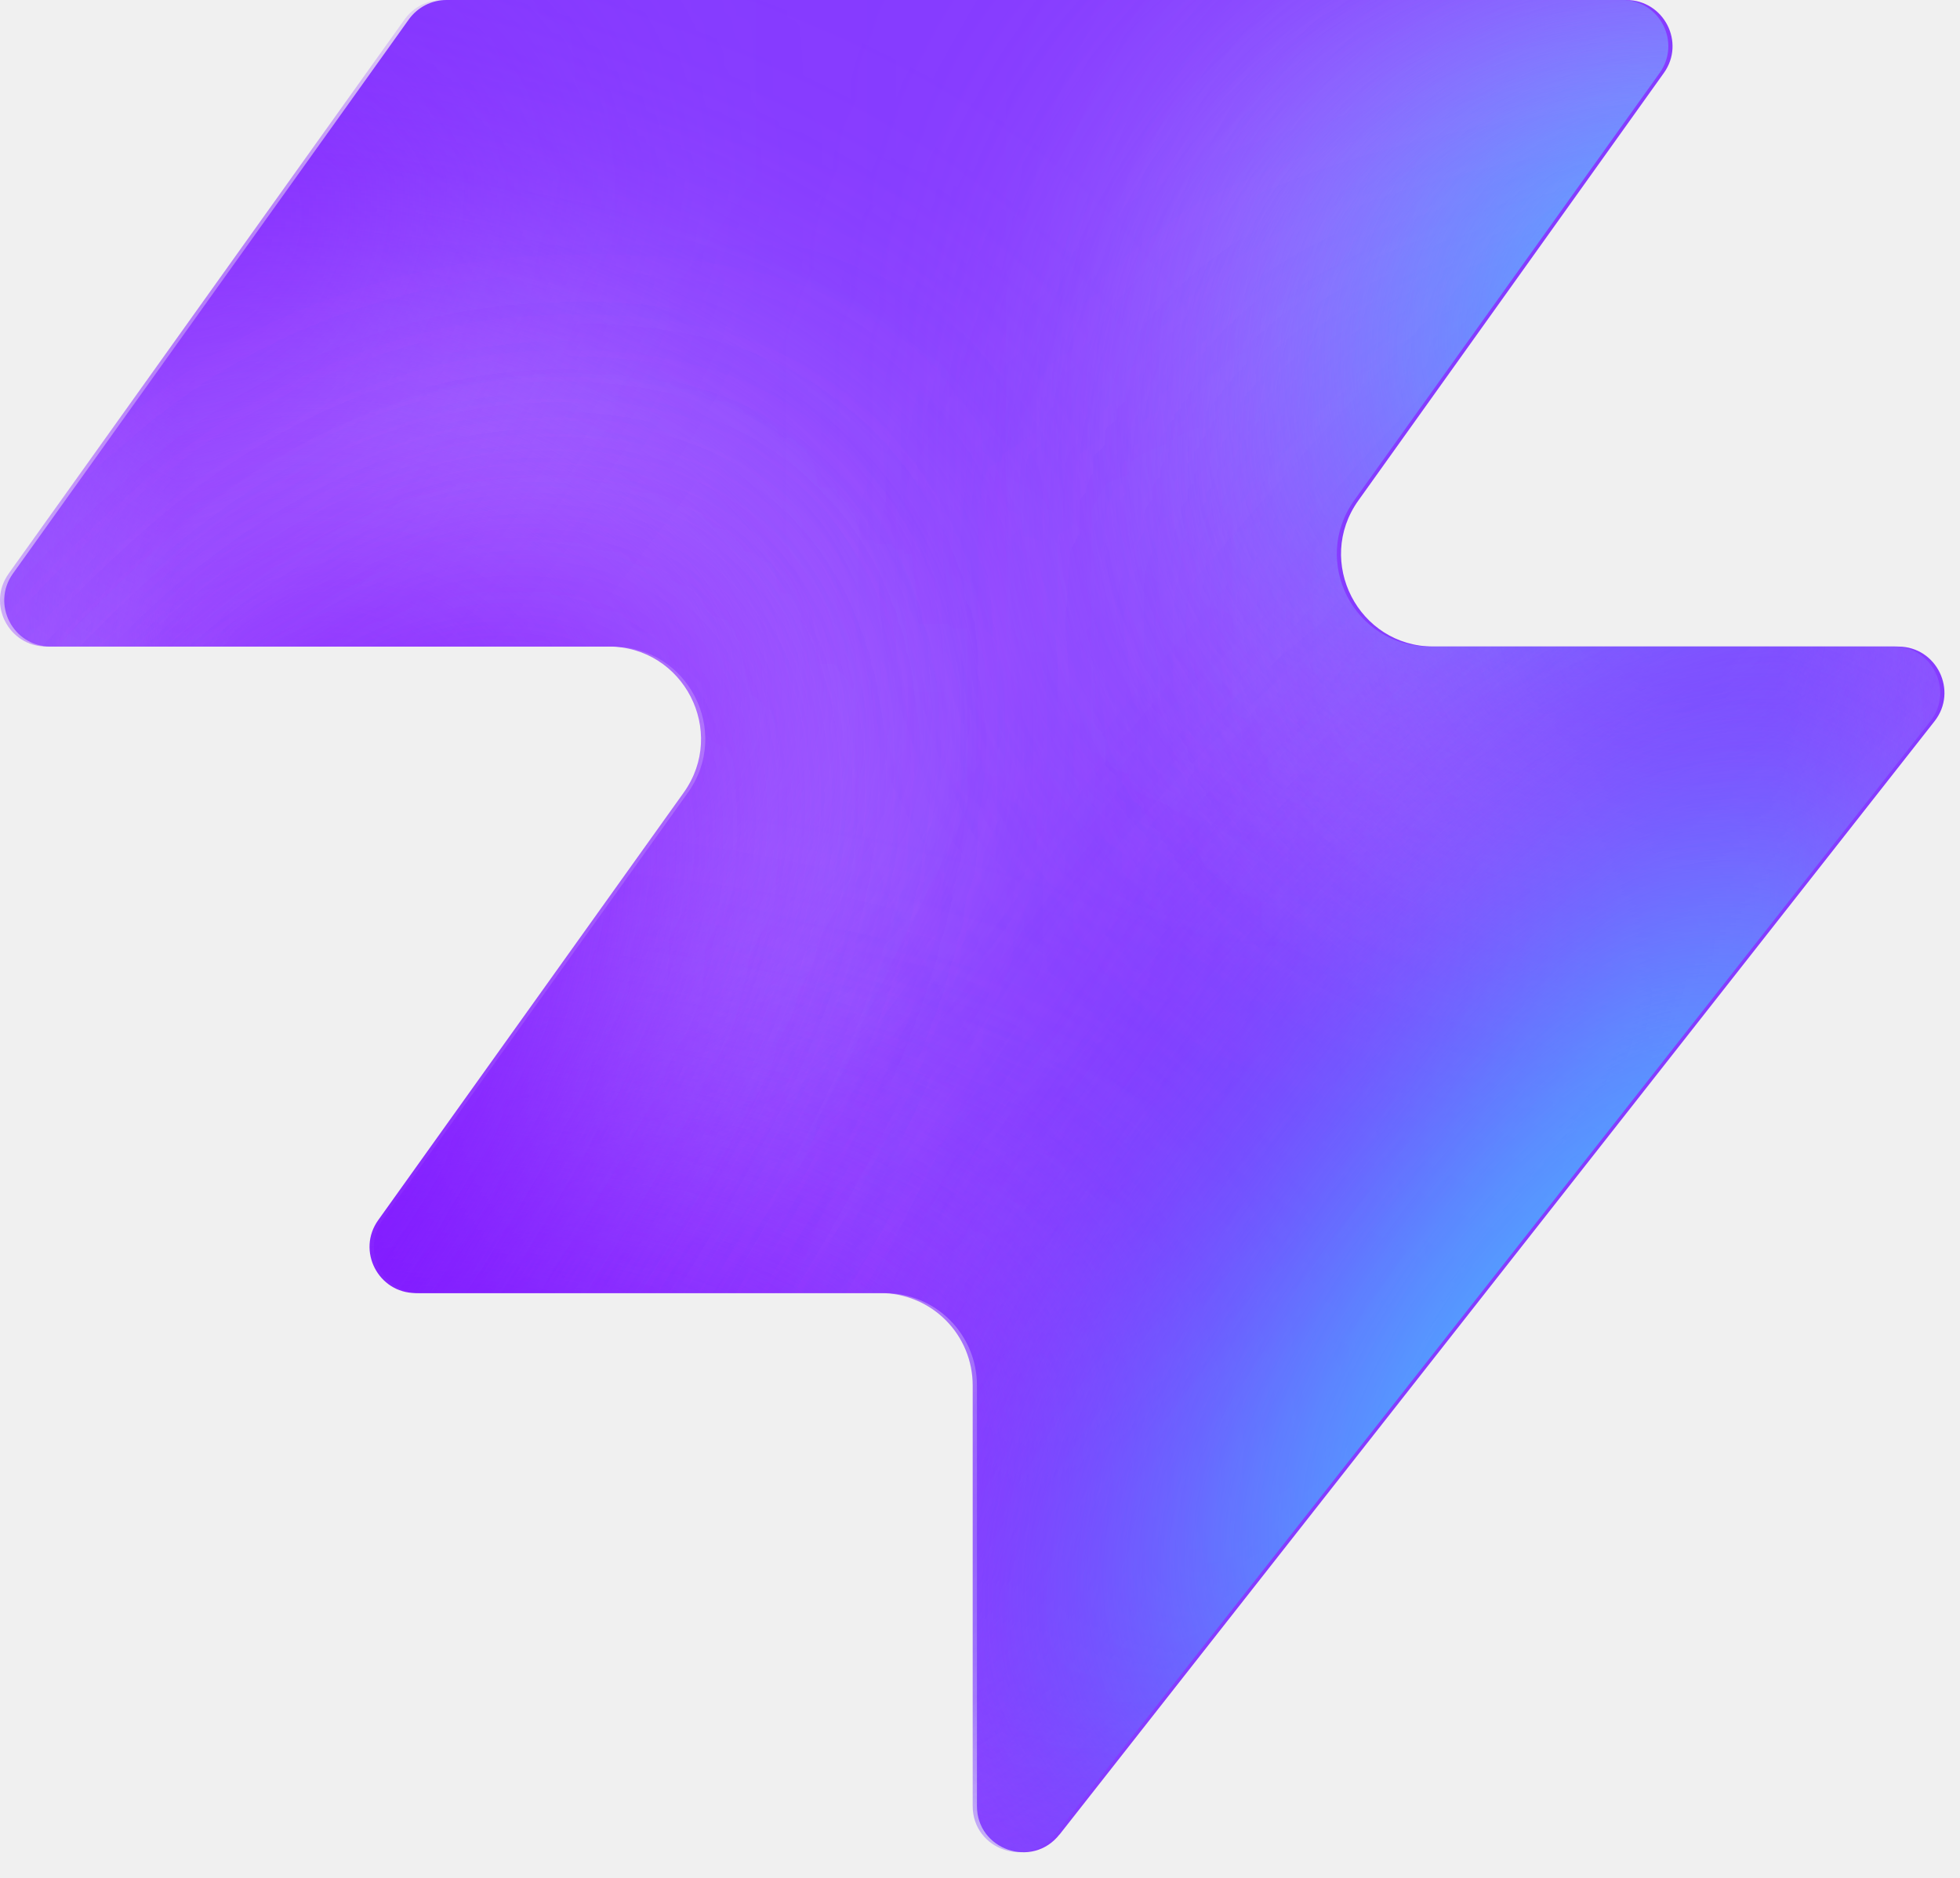
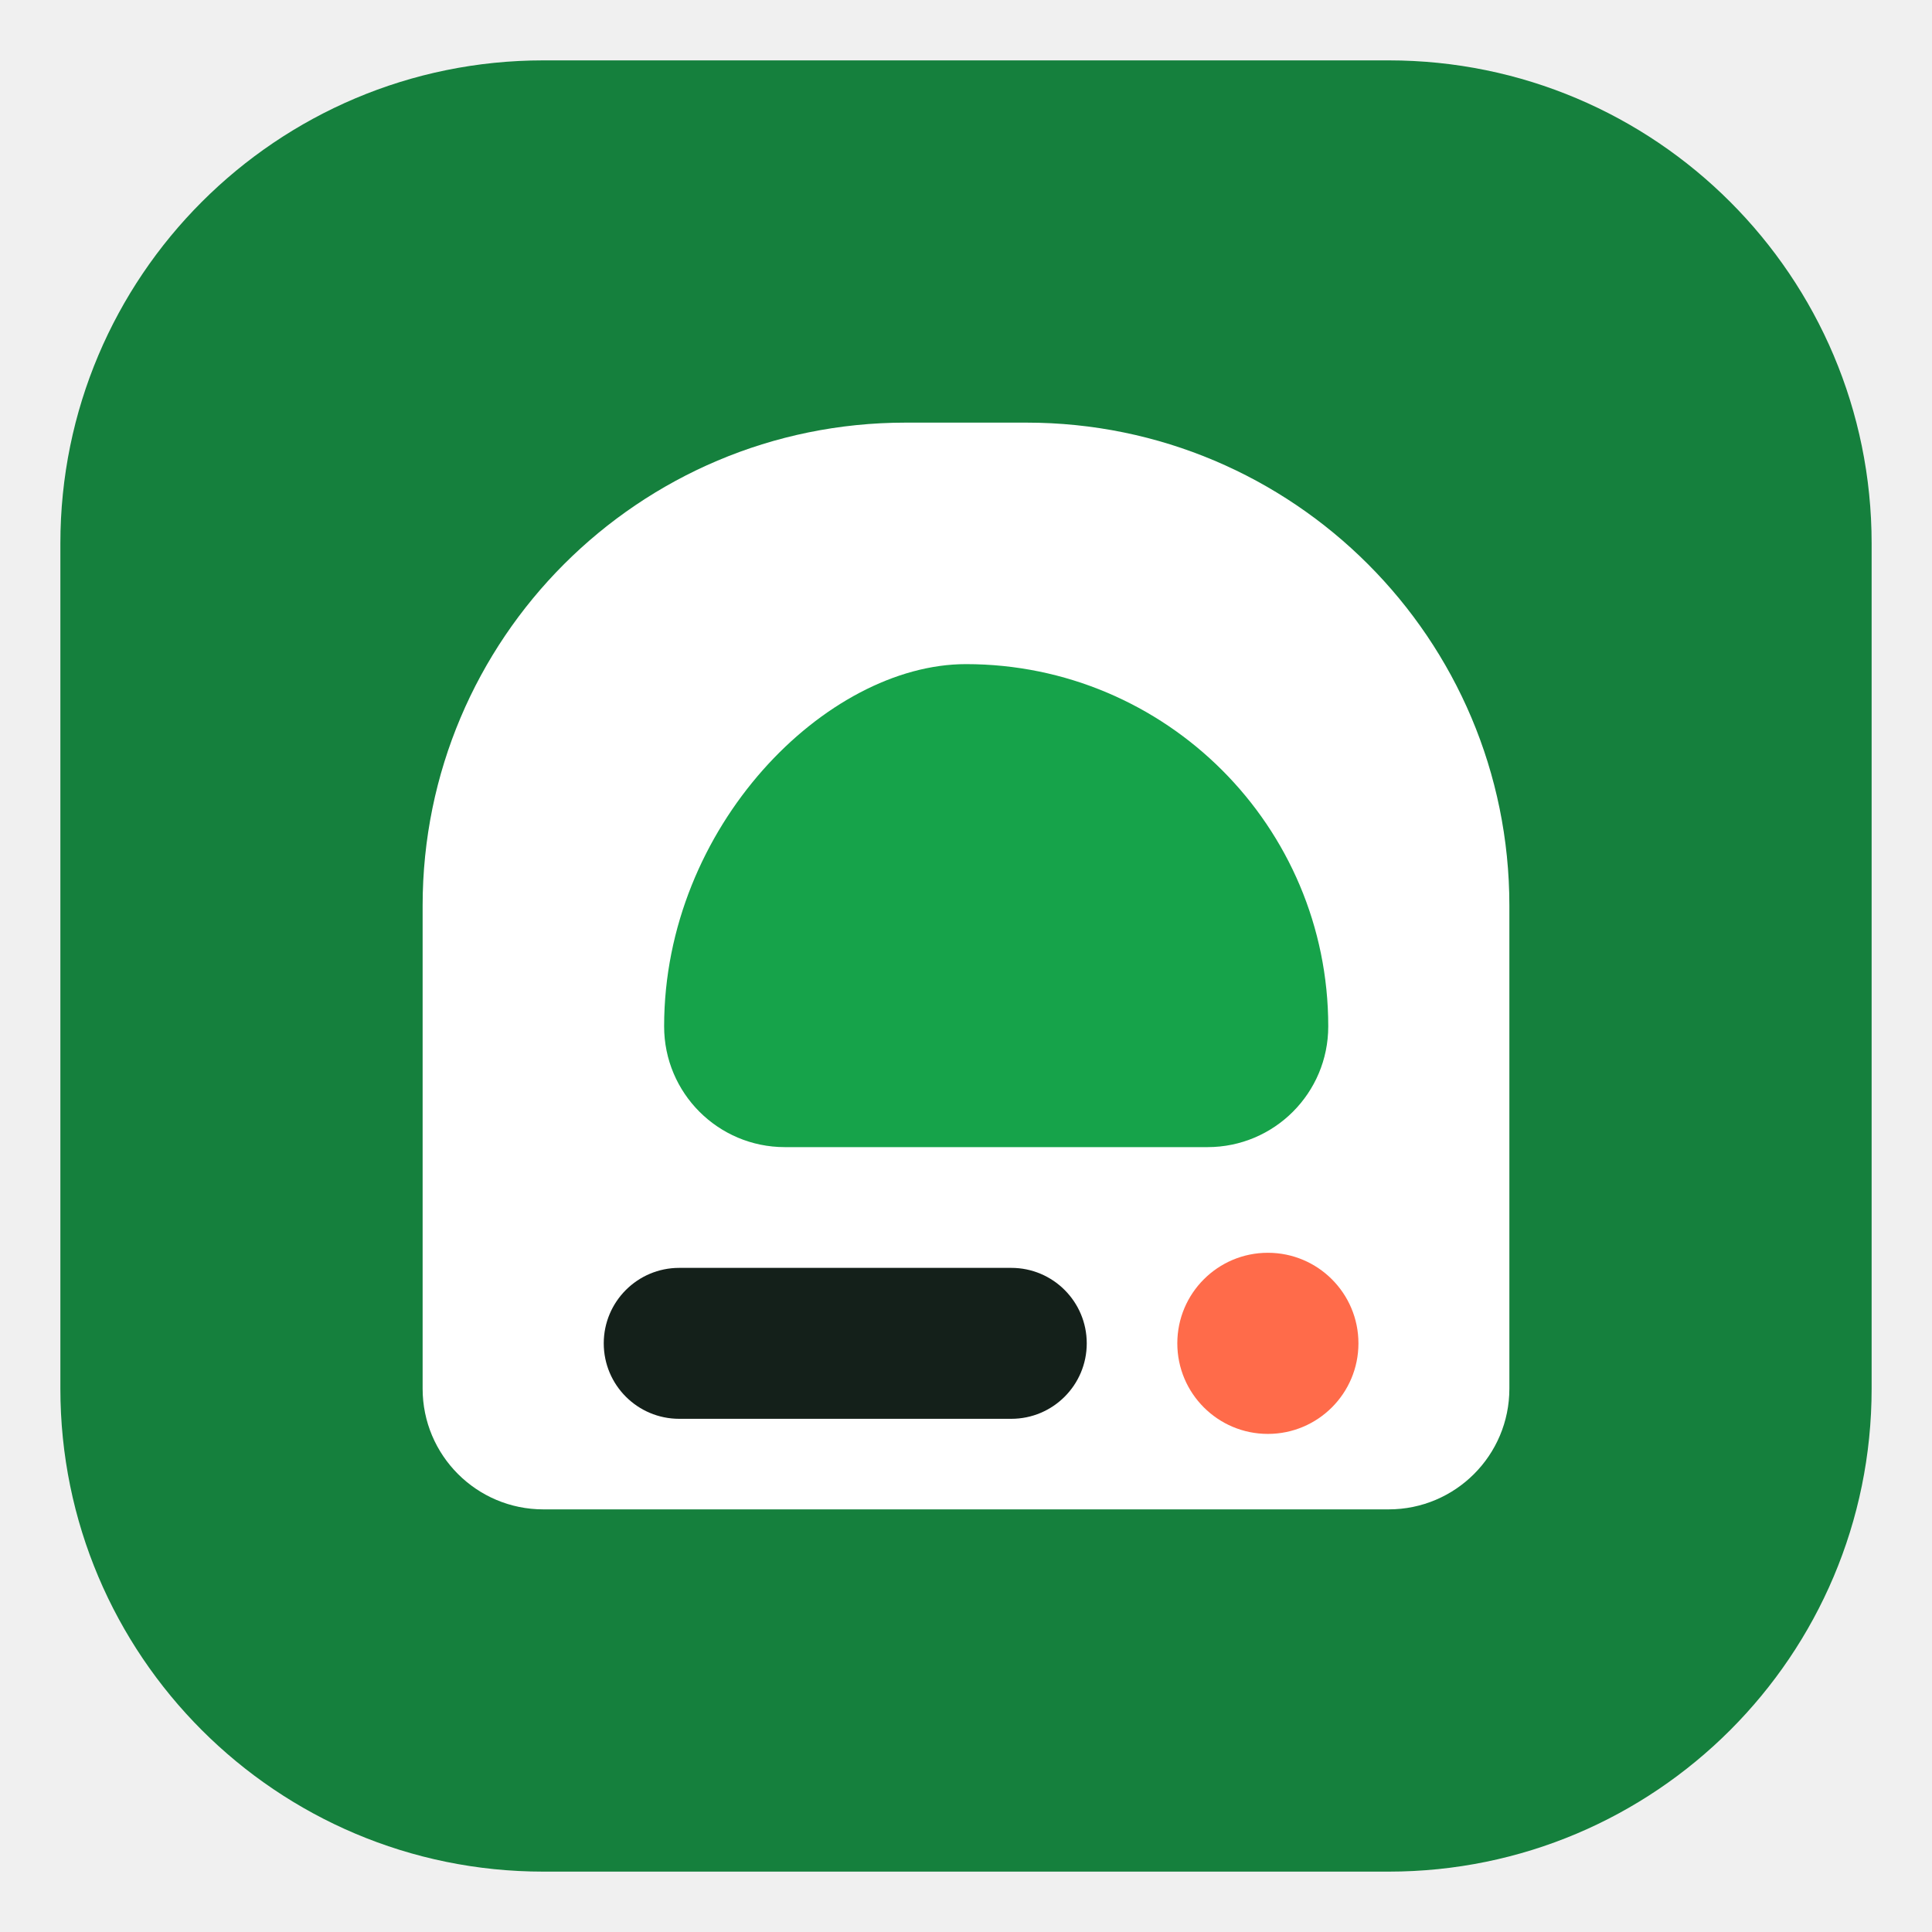
- <svg xmlns="http://www.w3.org/2000/svg" width="48" height="46" fill="none" viewBox="0 0 48 46">
-   <path fill="#863bff" d="M25.946 44.938c-.664.845-2.021.375-2.021-.698V33.937a2.26 2.26 0 0 0-2.262-2.262H10.287c-.92 0-1.456-1.04-.92-1.788l7.48-10.471c1.07-1.497 0-3.578-1.842-3.578H1.237c-.92 0-1.456-1.04-.92-1.788L10.013.474c.214-.297.556-.474.92-.474h28.894c.92 0 1.456 1.04.92 1.788l-7.48 10.471c-1.07 1.498 0 3.579 1.842 3.579h11.377c.943 0 1.473 1.088.89 1.83L25.947 44.94z" style="fill:#863bff;fill:color(display-p3 .525 .23 1);fill-opacity:1" />
-   <mask id="a" width="48" height="46" x="0" y="0" maskUnits="userSpaceOnUse" style="mask-type:alpha">
-     <path fill="#000" d="M25.842 44.938c-.664.844-2.021.375-2.021-.698V33.937a2.26 2.26 0 0 0-2.262-2.262H10.183c-.92 0-1.456-1.04-.92-1.788l7.48-10.471c1.07-1.498 0-3.579-1.842-3.579H1.133c-.92 0-1.456-1.04-.92-1.787L9.91.473c.214-.297.556-.474.92-.474h28.894c.92 0 1.456 1.04.92 1.788l-7.48 10.471c-1.07 1.498 0 3.578 1.842 3.578h11.377c.943 0 1.473 1.088.89 1.832L25.843 44.94z" style="fill:#000;fill-opacity:1" />
-   </mask>
-   <g mask="url(#a)">
-     <g filter="url(#b)">
-       <ellipse cx="5.508" cy="14.704" fill="#ede6ff" rx="5.508" ry="14.704" style="fill:#ede6ff;fill:color(display-p3 .927 .903 1);fill-opacity:1" transform="matrix(.00324 1 1 -.00324 -4.47 31.516)" />
-     </g>
-     <g filter="url(#c)">
-       <ellipse cx="10.399" cy="29.851" fill="#ede6ff" rx="10.399" ry="29.851" style="fill:#ede6ff;fill:color(display-p3 .927 .903 1);fill-opacity:1" transform="matrix(.00324 1 1 -.00324 -39.328 7.883)" />
-     </g>
-     <g filter="url(#d)">
-       <ellipse cx="5.508" cy="30.487" fill="#7e14ff" rx="5.508" ry="30.487" style="fill:#7e14ff;fill:color(display-p3 .492 .077 1);fill-opacity:1" transform="rotate(89.814 -25.913 -14.639)scale(1 -1)" />
-     </g>
-     <g filter="url(#e)">
-       <ellipse cx="5.508" cy="30.599" fill="#7e14ff" rx="5.508" ry="30.599" style="fill:#7e14ff;fill:color(display-p3 .492 .077 1);fill-opacity:1" transform="rotate(89.814 -32.644 -3.334)scale(1 -1)" />
-     </g>
-     <g filter="url(#f)">
-       <ellipse cx="5.508" cy="30.599" fill="#7e14ff" rx="5.508" ry="30.599" style="fill:#7e14ff;fill:color(display-p3 .492 .077 1);fill-opacity:1" transform="matrix(.00324 1 1 -.00324 -34.34 30.47)" />
-     </g>
-     <g filter="url(#g)">
-       <ellipse cx="14.072" cy="22.078" fill="#ede6ff" rx="14.072" ry="22.078" style="fill:#ede6ff;fill:color(display-p3 .927 .903 1);fill-opacity:1" transform="rotate(93.35 24.506 48.493)scale(-1 1)" />
-     </g>
-     <g filter="url(#h)">
-       <ellipse cx="3.47" cy="21.501" fill="#7e14ff" rx="3.47" ry="21.501" style="fill:#7e14ff;fill:color(display-p3 .492 .077 1);fill-opacity:1" transform="rotate(89.009 28.708 47.59)scale(-1 1)" />
-     </g>
-     <g filter="url(#i)">
-       <ellipse cx="3.47" cy="21.501" fill="#7e14ff" rx="3.47" ry="21.501" style="fill:#7e14ff;fill:color(display-p3 .492 .077 1);fill-opacity:1" transform="rotate(89.009 28.708 47.59)scale(-1 1)" />
-     </g>
-     <g filter="url(#j)">
-       <ellipse cx=".387" cy="8.972" fill="#7e14ff" rx="4.407" ry="29.108" style="fill:#7e14ff;fill:color(display-p3 .492 .077 1);fill-opacity:1" transform="rotate(39.51 .387 8.972)" />
-     </g>
-     <g filter="url(#k)">
-       <ellipse cx="47.523" cy="-6.092" fill="#7e14ff" rx="4.407" ry="29.108" style="fill:#7e14ff;fill:color(display-p3 .492 .077 1);fill-opacity:1" transform="rotate(37.892 47.523 -6.092)" />
-     </g>
-     <g filter="url(#l)">
-       <ellipse cx="41.412" cy="6.333" fill="#47bfff" rx="5.971" ry="9.665" style="fill:#47bfff;fill:color(display-p3 .28 .748 1);fill-opacity:1" transform="rotate(37.892 41.412 6.333)" />
-     </g>
-     <g filter="url(#m)">
-       <ellipse cx="-1.879" cy="38.332" fill="#7e14ff" rx="4.407" ry="29.108" style="fill:#7e14ff;fill:color(display-p3 .492 .077 1);fill-opacity:1" transform="rotate(37.892 -1.88 38.332)" />
-     </g>
-     <g filter="url(#n)">
-       <ellipse cx="-1.879" cy="38.332" fill="#7e14ff" rx="4.407" ry="29.108" style="fill:#7e14ff;fill:color(display-p3 .492 .077 1);fill-opacity:1" transform="rotate(37.892 -1.88 38.332)" />
-     </g>
-     <g filter="url(#o)">
-       <ellipse cx="35.651" cy="29.907" fill="#7e14ff" rx="4.407" ry="29.108" style="fill:#7e14ff;fill:color(display-p3 .492 .077 1);fill-opacity:1" transform="rotate(37.892 35.651 29.907)" />
-     </g>
-     <g filter="url(#p)">
-       <ellipse cx="38.418" cy="32.4" fill="#47bfff" rx="5.971" ry="15.297" style="fill:#47bfff;fill:color(display-p3 .28 .748 1);fill-opacity:1" transform="rotate(37.892 38.418 32.4)" />
-     </g>
-   </g>
-   <defs>
-     <filter id="b" width="60.045" height="41.654" x="-19.77" y="16.149" color-interpolation-filters="sRGB" filterUnits="userSpaceOnUse">
-       <feFlood flood-opacity="0" result="BackgroundImageFix" />
-       <feBlend in="SourceGraphic" in2="BackgroundImageFix" result="shape" />
-       <feGaussianBlur result="effect1_foregroundBlur_2002_17158" stdDeviation="7.659" />
-     </filter>
-     <filter id="c" width="90.34" height="51.437" x="-54.613" y="-7.533" color-interpolation-filters="sRGB" filterUnits="userSpaceOnUse">
-       <feFlood flood-opacity="0" result="BackgroundImageFix" />
-       <feBlend in="SourceGraphic" in2="BackgroundImageFix" result="shape" />
-       <feGaussianBlur result="effect1_foregroundBlur_2002_17158" stdDeviation="7.659" />
-     </filter>
-     <filter id="d" width="79.355" height="29.4" x="-49.64" y="2.03" color-interpolation-filters="sRGB" filterUnits="userSpaceOnUse">
-       <feFlood flood-opacity="0" result="BackgroundImageFix" />
-       <feBlend in="SourceGraphic" in2="BackgroundImageFix" result="shape" />
-       <feGaussianBlur result="effect1_foregroundBlur_2002_17158" stdDeviation="4.596" />
-     </filter>
-     <filter id="e" width="79.579" height="29.4" x="-45.045" y="20.029" color-interpolation-filters="sRGB" filterUnits="userSpaceOnUse">
-       <feFlood flood-opacity="0" result="BackgroundImageFix" />
-       <feBlend in="SourceGraphic" in2="BackgroundImageFix" result="shape" />
-       <feGaussianBlur result="effect1_foregroundBlur_2002_17158" stdDeviation="4.596" />
-     </filter>
-     <filter id="f" width="79.579" height="29.4" x="-43.513" y="21.178" color-interpolation-filters="sRGB" filterUnits="userSpaceOnUse">
-       <feFlood flood-opacity="0" result="BackgroundImageFix" />
-       <feBlend in="SourceGraphic" in2="BackgroundImageFix" result="shape" />
-       <feGaussianBlur result="effect1_foregroundBlur_2002_17158" stdDeviation="4.596" />
-     </filter>
-     <filter id="g" width="74.749" height="58.852" x="15.756" y="-17.901" color-interpolation-filters="sRGB" filterUnits="userSpaceOnUse">
-       <feFlood flood-opacity="0" result="BackgroundImageFix" />
-       <feBlend in="SourceGraphic" in2="BackgroundImageFix" result="shape" />
-       <feGaussianBlur result="effect1_foregroundBlur_2002_17158" stdDeviation="7.659" />
-     </filter>
-     <filter id="h" width="61.377" height="25.362" x="23.548" y="2.284" color-interpolation-filters="sRGB" filterUnits="userSpaceOnUse">
-       <feFlood flood-opacity="0" result="BackgroundImageFix" />
-       <feBlend in="SourceGraphic" in2="BackgroundImageFix" result="shape" />
-       <feGaussianBlur result="effect1_foregroundBlur_2002_17158" stdDeviation="4.596" />
-     </filter>
-     <filter id="i" width="61.377" height="25.362" x="23.548" y="2.284" color-interpolation-filters="sRGB" filterUnits="userSpaceOnUse">
-       <feFlood flood-opacity="0" result="BackgroundImageFix" />
-       <feBlend in="SourceGraphic" in2="BackgroundImageFix" result="shape" />
-       <feGaussianBlur result="effect1_foregroundBlur_2002_17158" stdDeviation="4.596" />
-     </filter>
-     <filter id="j" width="56.045" height="63.649" x="-27.636" y="-22.853" color-interpolation-filters="sRGB" filterUnits="userSpaceOnUse">
-       <feFlood flood-opacity="0" result="BackgroundImageFix" />
-       <feBlend in="SourceGraphic" in2="BackgroundImageFix" result="shape" />
-       <feGaussianBlur result="effect1_foregroundBlur_2002_17158" stdDeviation="4.596" />
-     </filter>
-     <filter id="k" width="54.814" height="64.646" x="20.116" y="-38.415" color-interpolation-filters="sRGB" filterUnits="userSpaceOnUse">
-       <feFlood flood-opacity="0" result="BackgroundImageFix" />
-       <feBlend in="SourceGraphic" in2="BackgroundImageFix" result="shape" />
-       <feGaussianBlur result="effect1_foregroundBlur_2002_17158" stdDeviation="4.596" />
-     </filter>
-     <filter id="l" width="33.541" height="35.313" x="24.641" y="-11.323" color-interpolation-filters="sRGB" filterUnits="userSpaceOnUse">
-       <feFlood flood-opacity="0" result="BackgroundImageFix" />
-       <feBlend in="SourceGraphic" in2="BackgroundImageFix" result="shape" />
-       <feGaussianBlur result="effect1_foregroundBlur_2002_17158" stdDeviation="4.596" />
-     </filter>
-     <filter id="m" width="54.814" height="64.646" x="-29.286" y="6.009" color-interpolation-filters="sRGB" filterUnits="userSpaceOnUse">
-       <feFlood flood-opacity="0" result="BackgroundImageFix" />
-       <feBlend in="SourceGraphic" in2="BackgroundImageFix" result="shape" />
-       <feGaussianBlur result="effect1_foregroundBlur_2002_17158" stdDeviation="4.596" />
-     </filter>
-     <filter id="n" width="54.814" height="64.646" x="-29.286" y="6.009" color-interpolation-filters="sRGB" filterUnits="userSpaceOnUse">
-       <feFlood flood-opacity="0" result="BackgroundImageFix" />
-       <feBlend in="SourceGraphic" in2="BackgroundImageFix" result="shape" />
-       <feGaussianBlur result="effect1_foregroundBlur_2002_17158" stdDeviation="4.596" />
-     </filter>
-     <filter id="o" width="54.814" height="64.646" x="8.244" y="-2.416" color-interpolation-filters="sRGB" filterUnits="userSpaceOnUse">
-       <feFlood flood-opacity="0" result="BackgroundImageFix" />
-       <feBlend in="SourceGraphic" in2="BackgroundImageFix" result="shape" />
-       <feGaussianBlur result="effect1_foregroundBlur_2002_17158" stdDeviation="4.596" />
-     </filter>
-     <filter id="p" width="39.409" height="43.623" x="18.713" y="10.588" color-interpolation-filters="sRGB" filterUnits="userSpaceOnUse">
-       <feFlood flood-opacity="0" result="BackgroundImageFix" />
-       <feBlend in="SourceGraphic" in2="BackgroundImageFix" result="shape" />
-       <feGaussianBlur result="effect1_foregroundBlur_2002_17158" stdDeviation="4.596" />
-     </filter>
-   </defs>
+ <svg xmlns="http://www.w3.org/2000/svg" viewBox="0 0 32 32" width="32" height="32" fill="none">
+   <rect x="1" y="1" width="30" height="30" rx="8" fill="#15803D" />
+   <path d="M7 15C7 10.582 10.582 7 15 7H17C21.418 7 25 10.582 25 15V23C25 24.105 24.105 25 23 25H9C7.895 25 7 24.105 7 23V15Z" fill="#FFFFFF" />
+   <path d="M16 11C19.314 11 22 13.686 22 17C22 18.105 21.105 19 20 19H13C11.895 19 11 18.105 11 17C11 13.686 13.686 11 16 11Z" fill="#16A34A" />
+   <rect x="10" y="21" width="8" height="2.5" rx="1.25" fill="#14201A" />
+   <circle cx="21" cy="22.25" r="1.5" fill="#FF6B4A" />
</svg>
